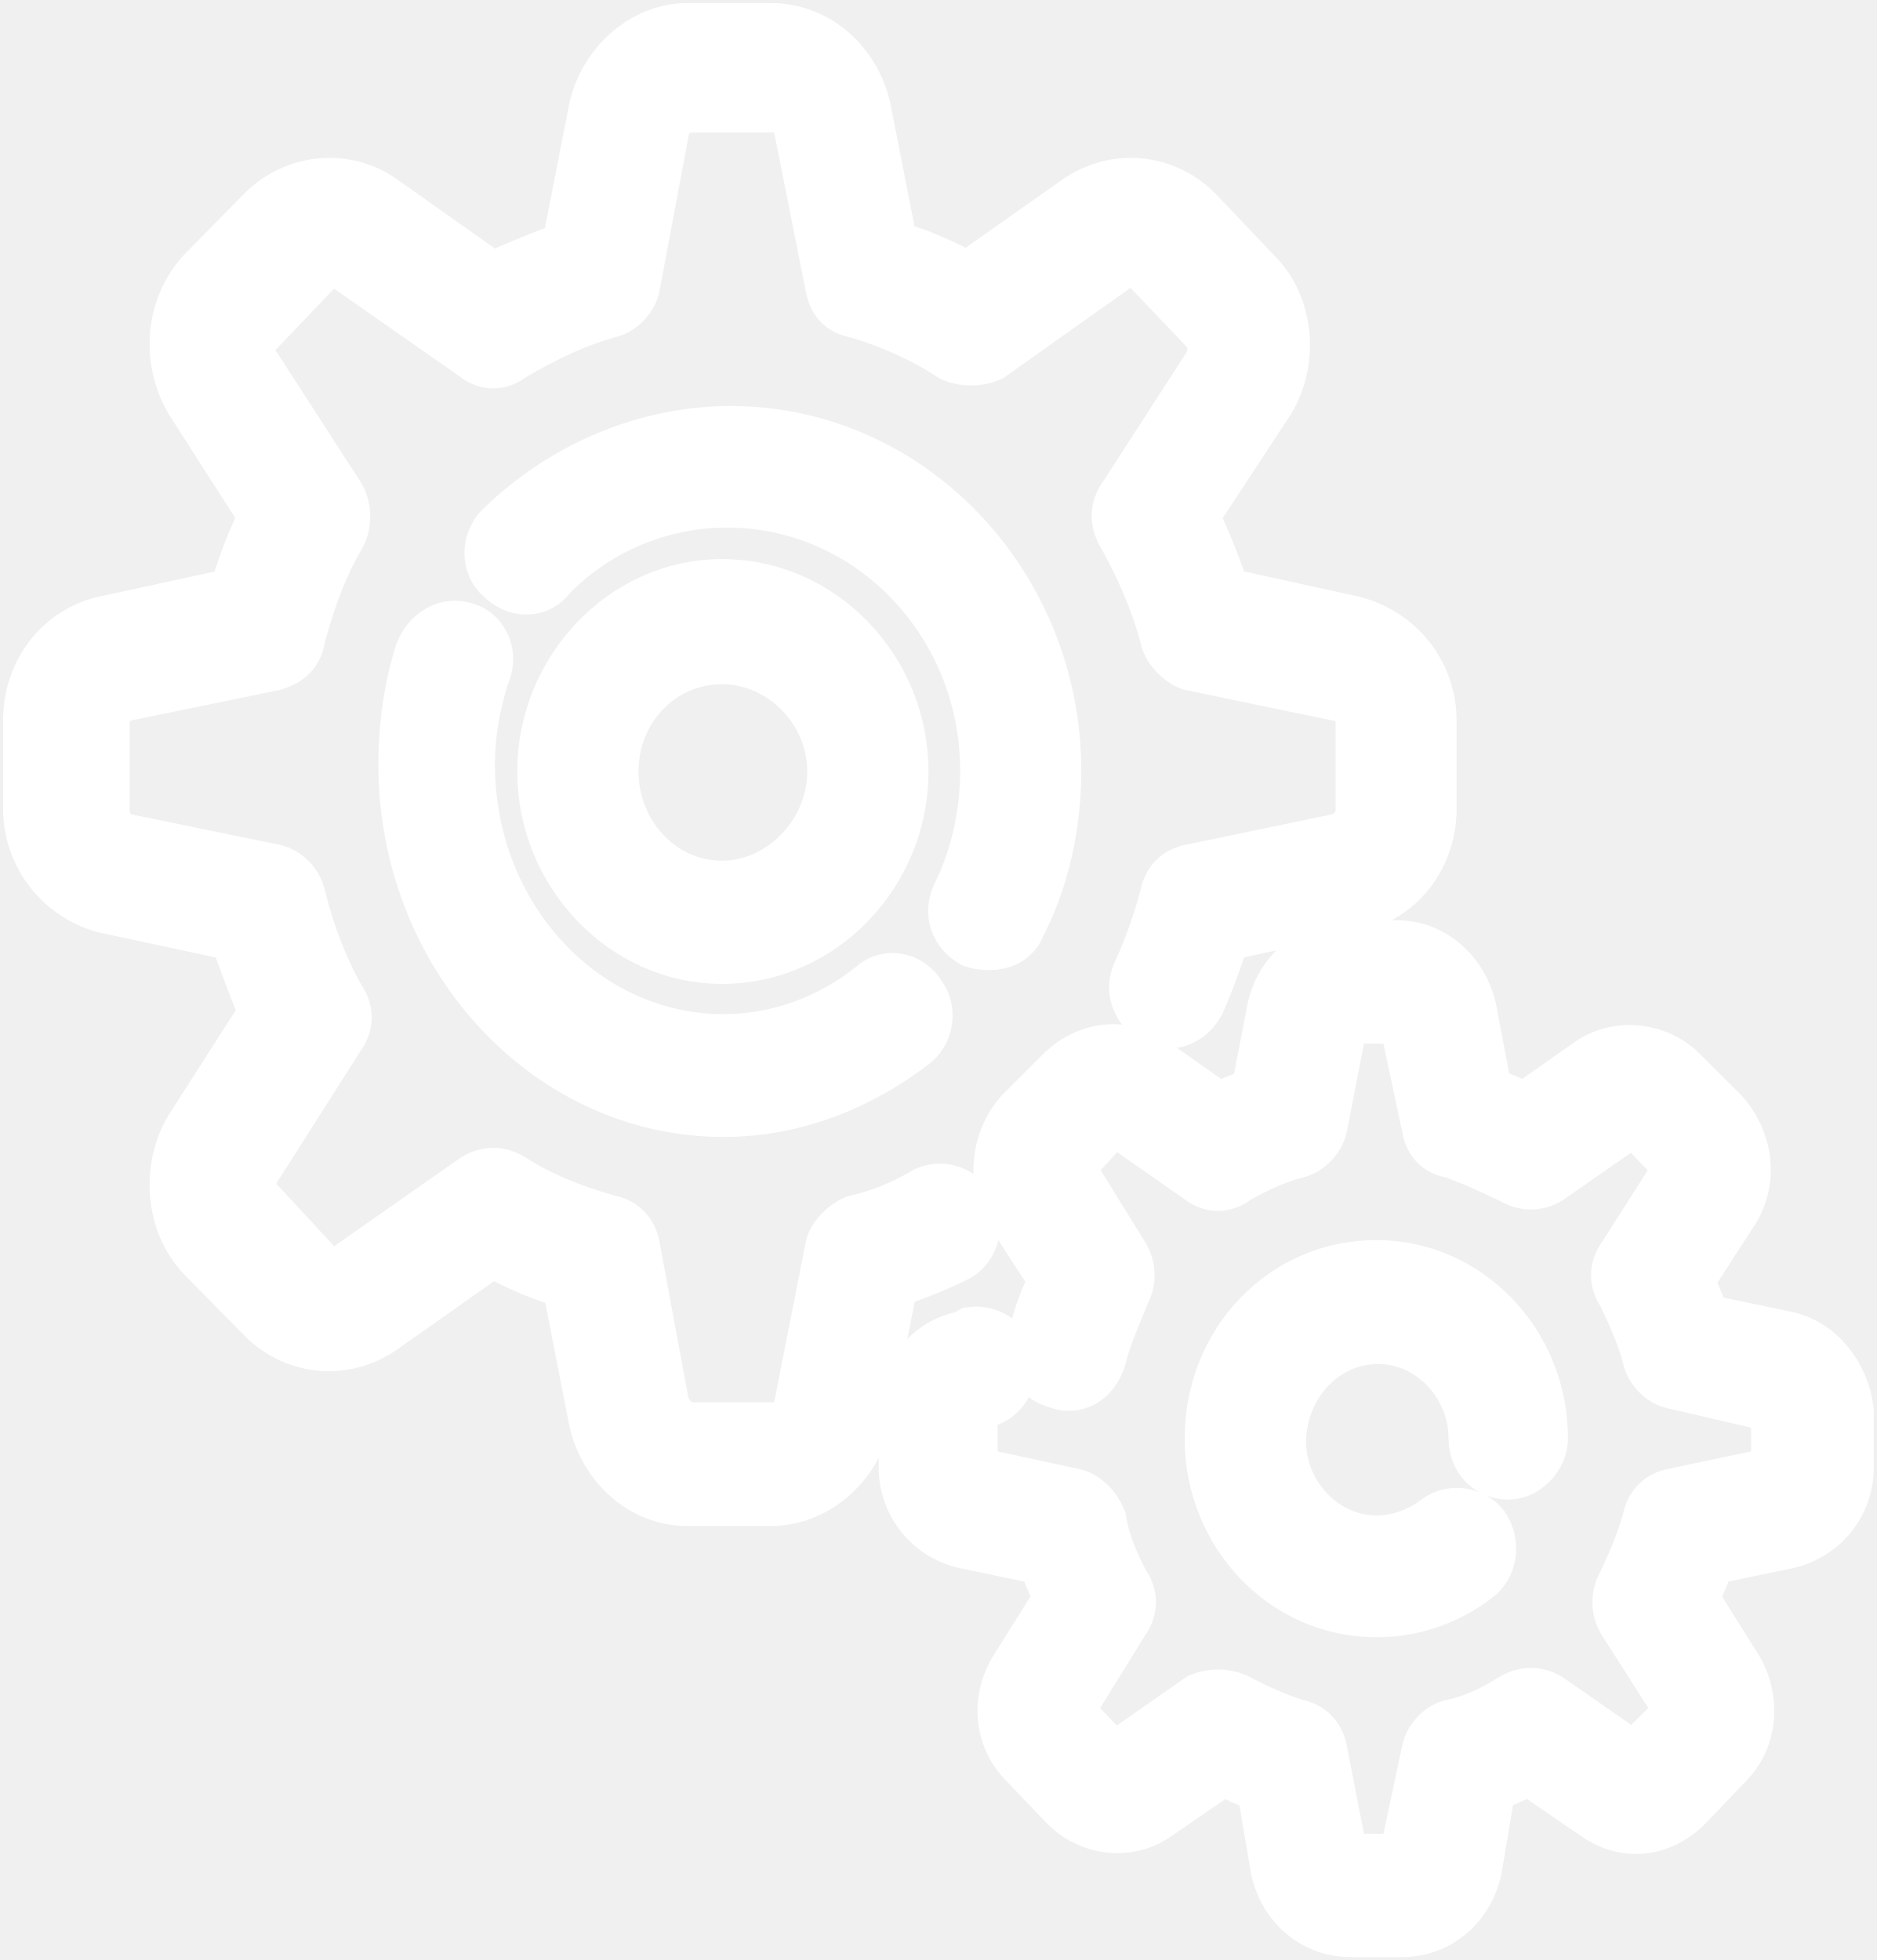
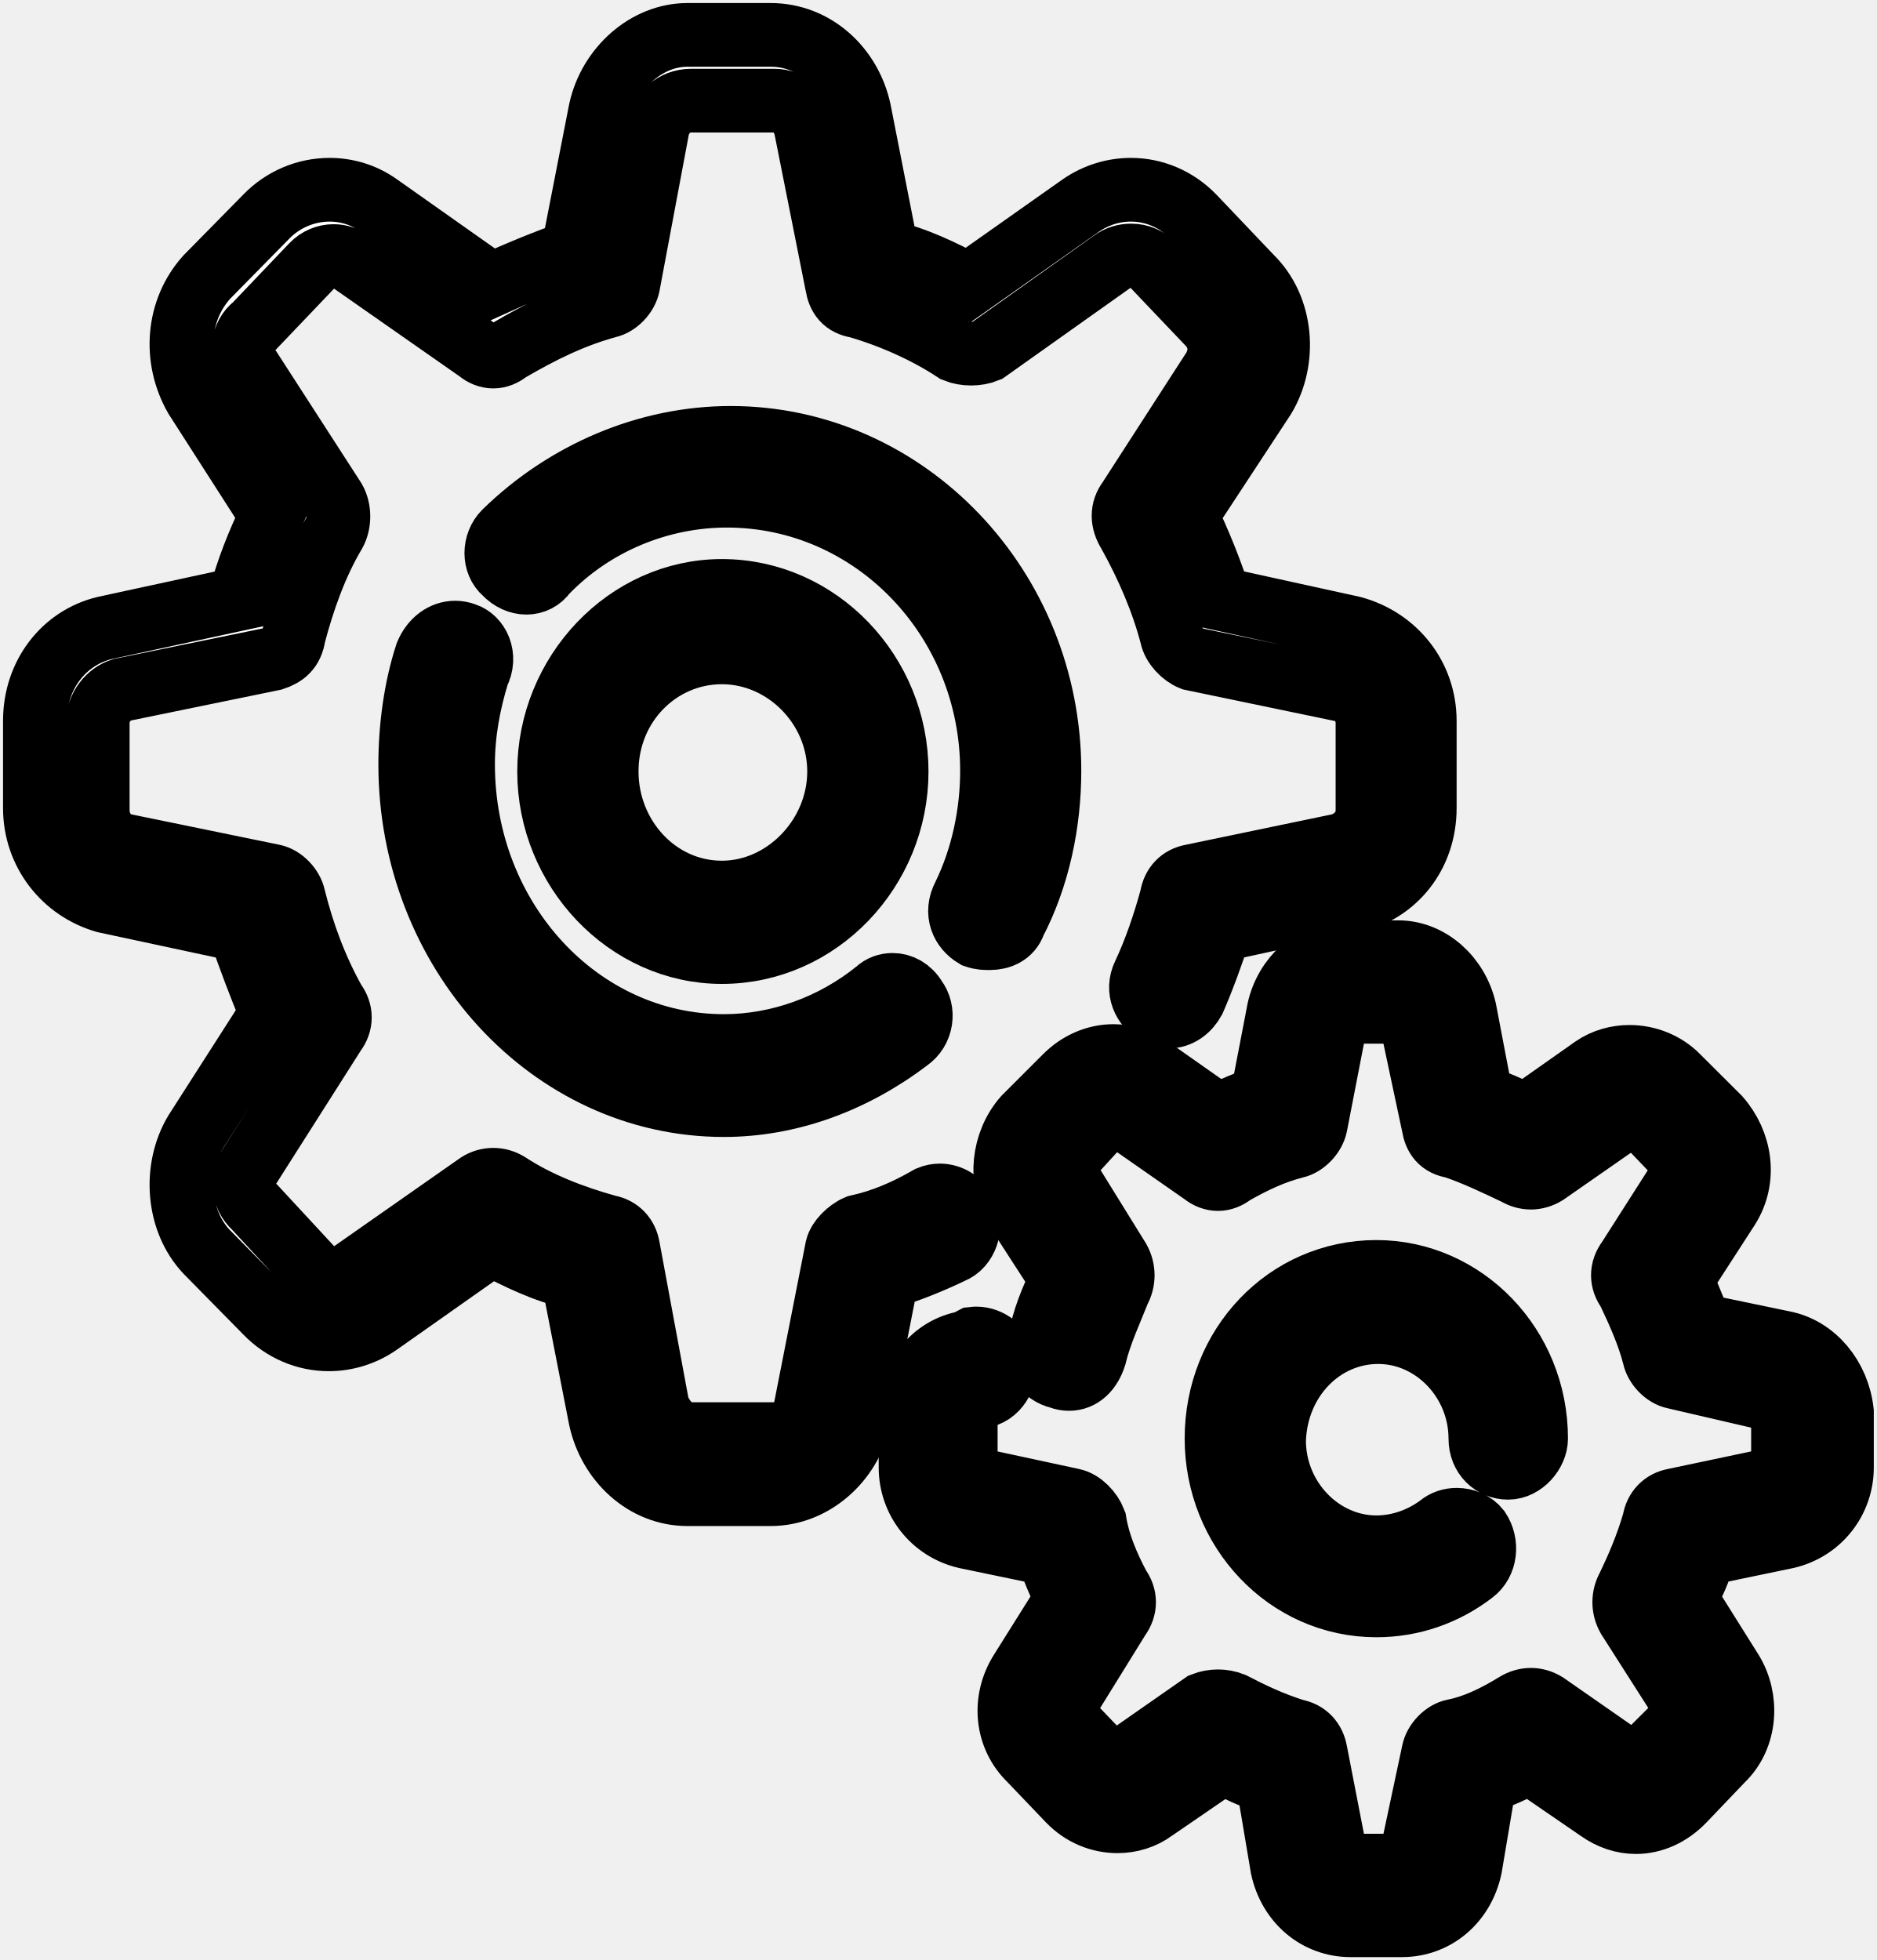
<svg xmlns="http://www.w3.org/2000/svg" width="135" height="141" xml:space="preserve" overflow="hidden">
  <defs>
    <clipPath id="clip0">
      <rect x="1335" y="1077" width="135" height="141" />
    </clipPath>
  </defs>
  <g clip-path="url(#clip0)" transform="translate(-1335 -1077)">
-     <path d="M1384.45 1079.51C1381.52 1079.51 1378.86 1081.88 1378.19 1084.94L1376.2 1095.12C1374.21 1095.82 1372.21 1096.65 1370.35 1097.5L1362.23 1091.77C1361.17 1091.01 1359.93 1090.65 1358.71 1090.65 1357.03 1090.65 1355.36 1091.33 1354.13 1092.61L1349.87 1096.94C1347.75 1099.3 1347.48 1102.79 1349.08 1105.58L1354.53 1114.08C1353.59 1116.03 1352.8 1117.99 1352.26 1120.07L1342.56 1122.17C1339.63 1122.86 1337.51 1125.52 1337.51 1128.86L1337.51 1135.13C1337.51 1138.34 1339.63 1140.99 1342.56 1141.83L1352.26 1143.91C1352.93 1145.87 1353.73 1147.97 1354.53 1149.91L1349.08 1158.42C1347.48 1161.07 1347.75 1164.83 1349.87 1167.06L1354.13 1171.39C1355.36 1172.67 1356.99 1173.35 1358.65 1173.35 1359.87 1173.35 1361.12 1172.99 1362.23 1172.22L1370.35 1166.5C1372.21 1167.47 1374.21 1168.46 1376.2 1168.88L1378.19 1179.06C1378.86 1182.12 1381.39 1184.49 1384.45 1184.49L1390.43 1184.49C1393.48 1184.49 1396.14 1182.12 1396.81 1179.06L1398.81 1168.88C1400.27 1168.46 1401.99 1167.76 1403.45 1167.06 1404.52 1166.64 1404.91 1165.25 1404.52 1164.28 1404.12 1163.45 1403.36 1163 1402.61 1163 1402.36 1163 1402.1 1163.05 1401.86 1163.15 1400.14 1164.14 1398.54 1164.83 1396.67 1165.25 1396.01 1165.53 1395.34 1166.22 1395.21 1166.78L1392.96 1178.21C1392.82 1179.2 1391.88 1180.17 1390.69 1180.17L1384.71 1180.17C1383.51 1180.17 1382.71 1179.2 1382.31 1178.21L1380.19 1166.78C1380.06 1165.95 1379.52 1165.39 1378.73 1165.25 1376.2 1164.55 1373.67 1163.57 1371.55 1162.18 1371.21 1161.97 1370.84 1161.87 1370.49 1161.87 1370.12 1161.87 1369.75 1161.97 1369.42 1162.18L1360.25 1168.6C1359.9 1168.89 1359.45 1169.04 1359.01 1169.04 1358.43 1169.04 1357.83 1168.79 1357.46 1168.32L1353.33 1163.86C1352.4 1163.01 1352.4 1161.76 1352.93 1160.93L1359.05 1151.3C1359.58 1150.61 1359.58 1149.77 1359.05 1149.08 1357.72 1146.7 1356.79 1144.2 1356.13 1141.55 1355.99 1140.85 1355.32 1140.16 1354.66 1140.02L1343.75 1137.78C1342.83 1137.51 1342.03 1136.53 1342.03 1135.27L1342.03 1129C1342.03 1127.88 1342.83 1126.91 1343.75 1126.63L1354.66 1124.39C1355.46 1124.13 1355.99 1123.7 1356.13 1122.73 1356.79 1120.21 1357.72 1117.57 1359.05 1115.34 1359.44 1114.64 1359.44 1113.67 1359.05 1112.97L1352.93 1103.49C1352.26 1102.51 1352.4 1101.12 1353.33 1100.42L1357.46 1096.09C1357.89 1095.64 1358.45 1095.42 1359 1095.42 1359.44 1095.42 1359.89 1095.57 1360.25 1095.82L1369.42 1102.23C1369.75 1102.51 1370.12 1102.65 1370.49 1102.65 1370.84 1102.65 1371.21 1102.51 1371.55 1102.23 1373.94 1100.83 1376.2 1099.72 1378.73 1099.03 1379.39 1098.89 1380.06 1098.19 1380.19 1097.5L1382.31 1086.2C1382.58 1085.09 1383.51 1084.24 1384.71 1084.24L1390.69 1084.24C1391.88 1084.24 1392.69 1085.09 1392.96 1086.2L1395.21 1097.5C1395.34 1098.33 1395.75 1098.89 1396.67 1099.03 1399.06 1099.72 1401.6 1100.83 1403.72 1102.23 1404.06 1102.37 1404.46 1102.44 1404.85 1102.44 1405.25 1102.44 1405.65 1102.37 1405.99 1102.23L1415.02 1095.82C1415.42 1095.52 1415.9 1095.38 1416.37 1095.38 1416.98 1095.38 1417.57 1095.62 1417.95 1096.09L1422.07 1100.42C1422.87 1101.4 1422.87 1102.51 1422.34 1103.49L1416.22 1112.97C1415.69 1113.67 1415.69 1114.5 1416.22 1115.34 1417.54 1117.71 1418.62 1120.21 1419.28 1122.73 1419.41 1123.42 1420.08 1124.13 1420.74 1124.39L1431.51 1126.63C1432.58 1126.77 1433.37 1127.88 1433.37 1129L1433.37 1135.27C1433.37 1136.53 1432.58 1137.37 1431.51 1137.78L1420.74 1140.02C1419.95 1140.16 1419.41 1140.71 1419.28 1141.55 1418.75 1143.5 1418.08 1145.45 1417.29 1147.12 1416.75 1148.24 1417.29 1149.36 1418.21 1149.91 1418.51 1150.06 1418.8 1150.13 1419.07 1150.13 1419.82 1150.13 1420.48 1149.65 1420.87 1148.94 1421.54 1147.4 1422.2 1145.59 1422.74 1143.91L1432.31 1141.83C1435.37 1141.13 1437.49 1138.48 1437.49 1135.13L1437.49 1128.86C1437.49 1125.66 1435.37 1123 1432.31 1122.17L1422.74 1120.07C1422.07 1117.99 1421.27 1116.03 1420.34 1114.08L1425.92 1105.58C1427.52 1102.93 1427.26 1099.16 1424.99 1096.94L1420.87 1092.61C1419.64 1091.33 1418.02 1090.65 1416.35 1090.65 1415.13 1090.65 1413.88 1091.01 1412.77 1091.77L1404.65 1097.5C1402.79 1096.51 1400.79 1095.54 1398.81 1095.12L1396.81 1084.94C1396.14 1081.88 1393.61 1079.51 1390.43 1079.51Z" stroke="#FFFFFF" stroke-width="4.583" stroke-miterlimit="8" fill="#FFFFFF" fill-rule="evenodd" />
-     <path d="M1387.56 1108.5C1381.57 1108.5 1375.71 1111 1371.31 1115.29 1370.5 1116.11 1370.5 1117.5 1371.31 1118.19 1371.77 1118.68 1372.34 1118.92 1372.87 1118.92 1373.4 1118.92 1373.9 1118.68 1374.24 1118.19 1377.7 1114.59 1382.5 1112.66 1387.29 1112.66 1397.83 1112.66 1406.36 1121.52 1406.36 1132.45 1406.36 1135.49 1405.7 1138.68 1404.35 1141.44 1403.69 1142.69 1404.23 1143.8 1405.16 1144.35 1405.56 1144.49 1405.82 1144.49 1406.22 1144.49 1406.9 1144.49 1407.69 1144.21 1407.96 1143.38 1409.69 1140.06 1410.49 1136.19 1410.49 1132.45 1410.49 1119.3 1400.22 1108.5 1387.56 1108.5Z" stroke="#FFFFFF" stroke-width="4.583" stroke-miterlimit="8" fill="#FFFFFF" fill-rule="evenodd" />
-     <path d="M1367.74 1122.51C1366.9 1122.51 1366.1 1123.07 1365.69 1124.06 1364.9 1126.47 1364.51 1129.3 1364.51 1131.99 1364.51 1145.45 1374.6 1156.5 1387.07 1156.5 1391.78 1156.5 1396.38 1154.8 1400.31 1151.82 1401.36 1151.11 1401.49 1149.7 1400.84 1148.85 1400.44 1148.17 1399.81 1147.85 1399.21 1147.85 1398.8 1147.85 1398.39 1147.99 1398.09 1148.28 1394.93 1150.84 1391 1152.25 1387.07 1152.25 1376.7 1152.25 1368.31 1143.19 1368.31 1131.99 1368.31 1129.73 1368.71 1127.6 1369.36 1125.47 1370.02 1124.2 1369.36 1122.93 1368.44 1122.64 1368.21 1122.55 1367.97 1122.51 1367.74 1122.51Z" stroke="#FFFFFF" stroke-width="4.583" stroke-miterlimit="8" fill="#FFFFFF" fill-rule="evenodd" />
-     <path d="M1431.75 1145.5C1429.5 1145.5 1427.51 1147.3 1426.99 1149.65L1425.79 1155.88C1424.86 1156.29 1423.67 1156.71 1422.62 1157.26L1417.71 1153.81C1416.9 1153.24 1415.99 1152.97 1415.1 1152.97 1413.82 1152.97 1412.57 1153.52 1411.62 1154.49L1408.71 1157.4C1407.13 1159.2 1406.86 1161.96 1408.05 1163.9L1411.36 1169.02C1410.7 1170.4 1410.04 1171.92 1409.77 1173.58 1409.37 1174.68 1410.04 1175.8 1411.23 1176.07 1411.46 1176.16 1411.69 1176.2 1411.9 1176.2 1412.77 1176.2 1413.42 1175.56 1413.74 1174.56 1414.14 1172.9 1414.93 1171.23 1415.47 1169.85 1415.86 1169.15 1415.86 1168.33 1415.47 1167.63L1411.62 1161.41C1411.36 1161.14 1411.36 1160.72 1411.75 1160.44L1414.53 1157.4C1414.77 1157.23 1414.96 1157.16 1415.16 1157.16 1415.29 1157.16 1415.43 1157.2 1415.6 1157.26L1421.55 1161.41C1421.88 1161.68 1422.25 1161.82 1422.62 1161.82 1422.97 1161.82 1423.34 1161.68 1423.67 1161.41 1425.13 1160.58 1426.59 1159.88 1428.18 1159.48 1428.83 1159.34 1429.5 1158.64 1429.64 1157.95L1431.09 1150.48C1431.09 1150.21 1431.48 1149.79 1431.88 1149.79L1435.72 1149.79C1436.12 1149.79 1436.39 1150.21 1436.52 1150.48L1438.11 1157.95C1438.24 1158.78 1438.63 1159.34 1439.57 1159.48 1441.16 1160.02 1442.6 1160.72 1444.06 1161.41 1444.39 1161.61 1444.76 1161.72 1445.13 1161.72 1445.48 1161.72 1445.85 1161.61 1446.18 1161.41L1452.14 1157.26C1452.25 1157.2 1452.38 1157.16 1452.52 1157.16 1452.71 1157.16 1452.91 1157.23 1453.07 1157.4L1455.98 1160.44C1456.25 1160.72 1456.25 1161.14 1456.11 1161.41L1452.14 1167.63C1451.61 1168.33 1451.61 1169.15 1452.14 1169.85 1452.93 1171.51 1453.6 1173.04 1453.99 1174.56 1454.12 1175.24 1454.79 1175.94 1455.45 1176.07L1462.6 1177.73C1462.86 1177.73 1463.26 1178.01 1463.26 1178.57L1463.26 1182.57C1463.26 1182.85 1462.86 1183.27 1462.6 1183.41L1455.45 1184.92C1454.66 1185.06 1454.12 1185.62 1453.99 1186.44 1453.47 1188.24 1452.8 1189.77 1452.14 1191.15 1451.74 1191.85 1451.74 1192.67 1452.14 1193.37L1456.11 1199.59C1456.25 1200 1456.25 1200.28 1455.98 1200.7L1453.07 1203.6C1452.92 1203.82 1452.73 1203.93 1452.55 1203.93 1452.41 1203.93 1452.25 1203.86 1452.14 1203.74L1446.18 1199.59C1445.85 1199.39 1445.48 1199.28 1445.13 1199.28 1444.76 1199.28 1444.39 1199.39 1444.06 1199.59 1442.48 1200.56 1441.02 1201.24 1439.57 1201.52 1438.9 1201.66 1438.24 1202.36 1438.11 1203.05L1436.52 1210.52C1436.52 1210.93 1436.25 1211.21 1435.72 1211.21L1431.88 1211.21C1431.61 1211.21 1431.23 1210.93 1431.09 1210.52L1429.64 1203.05C1429.5 1202.22 1428.97 1201.66 1428.18 1201.52 1426.45 1200.98 1425 1200.28 1423.67 1199.59 1423.34 1199.46 1422.97 1199.39 1422.62 1199.39 1422.25 1199.39 1421.88 1199.46 1421.55 1199.59L1415.6 1203.74C1415.42 1203.86 1415.27 1203.93 1415.11 1203.93 1414.93 1203.93 1414.76 1203.82 1414.53 1203.6L1411.75 1200.7C1411.36 1200.28 1411.36 1200 1411.62 1199.59L1415.47 1193.37C1415.99 1192.67 1415.99 1191.85 1415.47 1191.15 1414.67 1189.63 1414.01 1188.1 1413.74 1186.44 1413.48 1185.76 1412.82 1185.06 1412.15 1184.92L1405.14 1183.41C1404.74 1183.41 1404.47 1182.99 1404.47 1182.57L1404.47 1178.57C1404.47 1178.15 1404.74 1177.87 1405.14 1177.73L1405.54 1177.46C1406.73 1177.32 1407.38 1176.07 1407.26 1175.1 1407.14 1173.96 1406.13 1173.29 1405.25 1173.29 1405.16 1173.29 1405.08 1173.29 1405 1173.3L1404.47 1173.58C1402.09 1174 1400.5 1176.07 1400.5 1178.57L1400.5 1182.57C1400.5 1184.92 1402.09 1187 1404.47 1187.56L1410.43 1188.8C1410.7 1189.77 1411.23 1191.01 1411.75 1191.98L1408.45 1197.24C1407.13 1199.32 1407.38 1201.94 1409.11 1203.6L1411.89 1206.51C1412.87 1207.53 1414.14 1208.02 1415.38 1208.02 1416.32 1208.02 1417.24 1207.74 1417.98 1207.19L1423.01 1203.74C1423.94 1204.29 1425 1204.85 1426.19 1205.12L1427.24 1211.35C1427.78 1213.84 1429.77 1215.5 1432.15 1215.5L1435.85 1215.5C1438.24 1215.5 1440.22 1213.84 1440.76 1211.35L1441.81 1205.12C1442.87 1204.85 1444.06 1204.29 1444.99 1203.74L1450.02 1207.19C1450.86 1207.79 1451.78 1208.08 1452.68 1208.08 1453.91 1208.08 1455.12 1207.54 1456.11 1206.51L1458.89 1203.6C1460.62 1201.94 1460.75 1199.18 1459.55 1197.24L1456.25 1191.98C1456.77 1191.01 1457.3 1189.9 1457.57 1188.8L1463.53 1187.56C1465.91 1187 1467.5 1184.92 1467.5 1182.57L1467.5 1178.57C1467.23 1176.07 1465.51 1174 1463.26 1173.58L1457.3 1172.34C1456.9 1171.23 1456.38 1170.13 1455.98 1169.02L1459.29 1163.9C1460.62 1161.82 1460.22 1159.2 1458.63 1157.4L1455.71 1154.49C1454.79 1153.53 1453.5 1153.03 1452.22 1153.03 1451.31 1153.03 1450.4 1153.28 1449.63 1153.81L1444.73 1157.26C1443.67 1156.71 1442.6 1156.29 1441.55 1155.88L1440.36 1149.65C1439.82 1147.3 1437.84 1145.5 1435.58 1145.5Z" stroke="#FFFFFF" stroke-width="4.583" stroke-miterlimit="8" fill="#FFFFFF" fill-rule="evenodd" />
-     <path d="M1434.01 1168.5C1427.58 1168.5 1422.51 1173.81 1422.51 1180.49 1422.51 1187.05 1427.58 1192.49 1434.01 1192.49 1436.54 1192.49 1438.94 1191.66 1440.95 1190.12 1441.89 1189.42 1442.02 1188.03 1441.36 1187.05 1440.98 1186.57 1440.38 1186.33 1439.79 1186.33 1439.34 1186.33 1438.9 1186.47 1438.55 1186.77 1437.22 1187.76 1435.61 1188.31 1434.01 1188.31 1430 1188.31 1426.65 1184.82 1426.65 1180.63 1426.79 1176.17 1430.13 1172.83 1434.14 1172.83 1438.15 1172.83 1441.49 1176.31 1441.49 1180.49 1441.49 1181.76 1442.42 1182.59 1443.49 1182.59 1444.56 1182.59 1445.5 1181.48 1445.5 1180.49 1445.5 1173.81 1440.28 1168.5 1434.01 1168.5Z" stroke="#FFFFFF" stroke-width="4.583" stroke-miterlimit="8" fill="#FFFFFF" fill-rule="evenodd" />
-     <path d="M1386.93 1123.93C1391.47 1123.93 1395.36 1127.8 1395.36 1132.5 1395.36 1137.2 1391.47 1141.21 1386.93 1141.21 1382.26 1141.21 1378.64 1137.2 1378.64 1132.5 1378.64 1127.66 1382.39 1123.93 1386.93 1123.93ZM1386.93 1119.51C1380.11 1119.51 1374.5 1125.45 1374.5 1132.5 1374.5 1139.55 1380.11 1145.49 1386.93 1145.49 1393.89 1145.49 1399.5 1139.55 1399.5 1132.5 1399.5 1125.45 1393.89 1119.51 1386.93 1119.51Z" stroke="#FFFFFF" stroke-width="4.583" stroke-miterlimit="8" fill="#FFFFFF" fill-rule="evenodd" />
+     <path d="M1384.45 1079.51C1381.52 1079.51 1378.86 1081.88 1378.19 1084.94L1376.2 1095.12C1374.21 1095.82 1372.21 1096.65 1370.35 1097.5L1362.23 1091.77C1361.17 1091.01 1359.93 1090.65 1358.71 1090.65 1357.03 1090.65 1355.36 1091.33 1354.13 1092.61L1349.87 1096.94C1347.75 1099.3 1347.48 1102.79 1349.08 1105.58L1354.53 1114.08C1353.59 1116.03 1352.8 1117.99 1352.26 1120.07L1342.56 1122.17C1339.63 1122.86 1337.51 1125.52 1337.51 1128.86L1337.51 1135.13C1337.51 1138.34 1339.63 1140.99 1342.56 1141.83L1352.26 1143.91C1352.93 1145.87 1353.73 1147.97 1354.53 1149.91L1349.08 1158.42C1347.48 1161.07 1347.75 1164.83 1349.87 1167.06L1354.13 1171.39C1355.36 1172.67 1356.99 1173.35 1358.65 1173.35 1359.87 1173.35 1361.12 1172.99 1362.23 1172.22L1370.35 1166.5C1372.21 1167.47 1374.21 1168.46 1376.2 1168.88L1378.19 1179.06C1378.86 1182.12 1381.39 1184.49 1384.45 1184.49L1390.43 1184.49C1393.48 1184.49 1396.14 1182.12 1396.81 1179.06L1398.81 1168.88C1400.27 1168.46 1401.99 1167.76 1403.45 1167.06 1404.52 1166.64 1404.91 1165.25 1404.52 1164.28 1404.12 1163.45 1403.36 1163 1402.61 1163 1402.36 1163 1402.1 1163.05 1401.86 1163.15 1400.14 1164.14 1398.54 1164.83 1396.67 1165.25 1396.01 1165.53 1395.34 1166.22 1395.21 1166.78L1392.96 1178.21C1392.82 1179.2 1391.88 1180.17 1390.69 1180.17L1384.71 1180.17C1383.51 1180.17 1382.71 1179.2 1382.31 1178.21L1380.19 1166.78C1380.06 1165.95 1379.52 1165.39 1378.73 1165.25 1376.2 1164.55 1373.67 1163.57 1371.55 1162.18 1371.21 1161.97 1370.84 1161.87 1370.49 1161.87 1370.12 1161.87 1369.75 1161.97 1369.42 1162.18L1360.25 1168.6C1359.9 1168.89 1359.45 1169.04 1359.01 1169.04 1358.43 1169.04 1357.83 1168.79 1357.46 1168.32L1353.33 1163.86C1352.4 1163.01 1352.4 1161.76 1352.93 1160.93L1359.05 1151.3C1359.58 1150.61 1359.58 1149.77 1359.05 1149.08 1357.72 1146.7 1356.79 1144.2 1356.13 1141.55 1355.99 1140.85 1355.32 1140.16 1354.66 1140.02L1343.75 1137.78C1342.83 1137.51 1342.03 1136.53 1342.03 1135.27L1342.03 1129C1342.03 1127.88 1342.83 1126.91 1343.75 1126.63L1354.66 1124.39C1355.46 1124.13 1355.99 1123.7 1356.13 1122.73 1356.79 1120.21 1357.72 1117.57 1359.05 1115.34 1359.44 1114.64 1359.44 1113.67 1359.05 1112.97L1352.93 1103.49C1352.26 1102.51 1352.4 1101.12 1353.33 1100.42L1357.46 1096.09C1357.89 1095.64 1358.45 1095.42 1359 1095.42 1359.44 1095.42 1359.89 1095.57 1360.25 1095.82L1369.42 1102.23C1369.75 1102.51 1370.12 1102.65 1370.49 1102.65 1370.84 1102.65 1371.21 1102.51 1371.55 1102.23 1373.94 1100.83 1376.2 1099.72 1378.73 1099.03 1379.39 1098.89 1380.06 1098.19 1380.19 1097.5L1382.31 1086.2C1382.58 1085.09 1383.51 1084.24 1384.71 1084.24L1390.69 1084.24C1391.88 1084.24 1392.69 1085.09 1392.96 1086.2L1395.21 1097.5C1395.34 1098.33 1395.75 1098.89 1396.67 1099.03 1399.06 1099.72 1401.6 1100.83 1403.72 1102.23 1404.06 1102.37 1404.46 1102.44 1404.85 1102.44 1405.25 1102.44 1405.65 1102.37 1405.99 1102.23L1415.02 1095.82C1415.42 1095.52 1415.9 1095.38 1416.37 1095.38 1416.98 1095.38 1417.57 1095.62 1417.95 1096.09L1422.07 1100.42C1422.87 1101.4 1422.87 1102.51 1422.34 1103.49L1416.22 1112.97C1415.69 1113.67 1415.69 1114.5 1416.22 1115.34 1417.54 1117.71 1418.62 1120.21 1419.28 1122.73 1419.41 1123.42 1420.08 1124.13 1420.74 1124.39L1431.51 1126.63C1432.58 1126.77 1433.37 1127.88 1433.37 1129L1433.37 1135.27C1433.37 1136.53 1432.58 1137.37 1431.51 1137.78L1420.74 1140.02C1419.95 1140.16 1419.41 1140.71 1419.28 1141.55 1418.75 1143.5 1418.08 1145.45 1417.29 1147.12 1416.75 1148.24 1417.29 1149.36 1418.21 1149.91 1418.51 1150.06 1418.8 1150.13 1419.07 1150.13 1419.82 1150.13 1420.48 1149.65 1420.87 1148.94 1421.54 1147.4 1422.2 1145.59 1422.74 1143.91L1432.31 1141.83C1435.37 1141.13 1437.49 1138.48 1437.49 1135.13L1437.49 1128.86C1437.49 1125.66 1435.37 1123 1432.31 1122.17L1422.74 1120.07C1422.07 1117.99 1421.27 1116.03 1420.34 1114.08L1425.92 1105.58C1427.52 1102.93 1427.26 1099.16 1424.99 1096.94L1420.87 1092.61C1419.64 1091.33 1418.02 1090.65 1416.35 1090.65 1415.13 1090.65 1413.88 1091.01 1412.77 1091.77L1404.65 1097.5C1402.79 1096.51 1400.79 1095.54 1398.81 1095.12L1396.81 1084.94C1396.14 1081.88 1393.61 1079.51 1390.43 1079.51Z" stroke="#000000" stroke-width="4.583" stroke-miterlimit="8" fill="#FFFFFF" fill-rule="evenodd" />
+     <path d="M1387.56 1108.5C1381.57 1108.5 1375.71 1111 1371.31 1115.29 1370.5 1116.11 1370.5 1117.5 1371.31 1118.19 1371.77 1118.68 1372.34 1118.92 1372.87 1118.92 1373.4 1118.92 1373.9 1118.68 1374.24 1118.19 1377.7 1114.59 1382.5 1112.66 1387.29 1112.66 1397.83 1112.66 1406.36 1121.52 1406.36 1132.45 1406.36 1135.49 1405.7 1138.68 1404.35 1141.44 1403.69 1142.69 1404.23 1143.8 1405.16 1144.35 1405.56 1144.49 1405.82 1144.49 1406.22 1144.49 1406.9 1144.49 1407.69 1144.21 1407.96 1143.38 1409.69 1140.06 1410.49 1136.19 1410.49 1132.45 1410.49 1119.3 1400.22 1108.5 1387.56 1108.5Z" stroke="#000000" stroke-width="4.583" stroke-miterlimit="8" fill="#FFFFFF" fill-rule="evenodd" />
+     <path d="M1367.74 1122.51C1366.9 1122.51 1366.1 1123.07 1365.69 1124.06 1364.9 1126.47 1364.51 1129.3 1364.51 1131.99 1364.51 1145.45 1374.6 1156.5 1387.07 1156.5 1391.78 1156.5 1396.38 1154.8 1400.31 1151.82 1401.36 1151.11 1401.49 1149.7 1400.84 1148.85 1400.44 1148.17 1399.81 1147.85 1399.21 1147.85 1398.8 1147.85 1398.39 1147.99 1398.09 1148.28 1394.93 1150.84 1391 1152.25 1387.07 1152.25 1376.7 1152.25 1368.31 1143.19 1368.31 1131.99 1368.31 1129.73 1368.71 1127.6 1369.36 1125.47 1370.02 1124.2 1369.36 1122.93 1368.44 1122.64 1368.21 1122.55 1367.97 1122.51 1367.74 1122.51Z" stroke="#000000" stroke-width="4.583" stroke-miterlimit="8" fill="#FFFFFF" fill-rule="evenodd" />
+     <path d="M1431.75 1145.5C1429.5 1145.5 1427.51 1147.3 1426.99 1149.65L1425.79 1155.88C1424.86 1156.29 1423.67 1156.71 1422.62 1157.26L1417.71 1153.81C1416.9 1153.24 1415.99 1152.97 1415.1 1152.97 1413.82 1152.97 1412.57 1153.52 1411.62 1154.49L1408.71 1157.4C1407.13 1159.2 1406.86 1161.96 1408.05 1163.9L1411.36 1169.02C1410.7 1170.4 1410.04 1171.92 1409.77 1173.58 1409.37 1174.68 1410.04 1175.8 1411.23 1176.07 1411.46 1176.16 1411.69 1176.2 1411.9 1176.2 1412.77 1176.2 1413.42 1175.56 1413.74 1174.56 1414.14 1172.9 1414.93 1171.23 1415.47 1169.85 1415.86 1169.15 1415.86 1168.33 1415.47 1167.63L1411.62 1161.41C1411.36 1161.14 1411.36 1160.72 1411.75 1160.44L1414.53 1157.4C1414.77 1157.23 1414.96 1157.16 1415.16 1157.16 1415.29 1157.16 1415.43 1157.2 1415.6 1157.26L1421.55 1161.41C1421.88 1161.68 1422.25 1161.82 1422.62 1161.82 1422.97 1161.82 1423.34 1161.68 1423.67 1161.41 1425.13 1160.58 1426.59 1159.88 1428.18 1159.48 1428.83 1159.34 1429.5 1158.64 1429.64 1157.95L1431.09 1150.48C1431.09 1150.21 1431.48 1149.79 1431.88 1149.79L1435.72 1149.79C1436.12 1149.79 1436.39 1150.21 1436.52 1150.48L1438.11 1157.95C1438.24 1158.78 1438.63 1159.34 1439.57 1159.48 1441.16 1160.02 1442.6 1160.72 1444.06 1161.41 1444.39 1161.61 1444.76 1161.72 1445.13 1161.72 1445.48 1161.72 1445.85 1161.61 1446.18 1161.41L1452.14 1157.26C1452.25 1157.2 1452.38 1157.16 1452.52 1157.16 1452.71 1157.16 1452.91 1157.23 1453.07 1157.4L1455.98 1160.44C1456.25 1160.72 1456.25 1161.14 1456.11 1161.41L1452.14 1167.63C1451.61 1168.33 1451.61 1169.15 1452.14 1169.85 1452.93 1171.51 1453.6 1173.04 1453.99 1174.56 1454.12 1175.24 1454.79 1175.94 1455.45 1176.07L1462.6 1177.73C1462.86 1177.73 1463.26 1178.01 1463.26 1178.57L1463.26 1182.57C1463.26 1182.85 1462.86 1183.27 1462.6 1183.41L1455.45 1184.92C1454.66 1185.06 1454.12 1185.62 1453.99 1186.44 1453.47 1188.24 1452.8 1189.77 1452.14 1191.15 1451.74 1191.85 1451.74 1192.67 1452.14 1193.37L1456.11 1199.59C1456.25 1200 1456.25 1200.28 1455.98 1200.7L1453.07 1203.6C1452.92 1203.82 1452.73 1203.93 1452.55 1203.93 1452.41 1203.93 1452.25 1203.86 1452.14 1203.74L1446.18 1199.59C1445.85 1199.39 1445.48 1199.28 1445.13 1199.28 1444.76 1199.28 1444.39 1199.39 1444.06 1199.59 1442.48 1200.56 1441.02 1201.24 1439.57 1201.52 1438.9 1201.66 1438.24 1202.36 1438.11 1203.05L1436.52 1210.52C1436.52 1210.93 1436.25 1211.21 1435.72 1211.21L1431.88 1211.21C1431.61 1211.21 1431.23 1210.93 1431.09 1210.52L1429.64 1203.05C1429.5 1202.22 1428.97 1201.66 1428.18 1201.52 1426.45 1200.98 1425 1200.28 1423.67 1199.59 1423.34 1199.46 1422.97 1199.39 1422.62 1199.39 1422.25 1199.39 1421.88 1199.46 1421.55 1199.59L1415.6 1203.74C1415.42 1203.86 1415.27 1203.93 1415.11 1203.93 1414.93 1203.93 1414.76 1203.82 1414.53 1203.6L1411.75 1200.7C1411.36 1200.28 1411.36 1200 1411.62 1199.59L1415.47 1193.37C1415.99 1192.67 1415.99 1191.85 1415.47 1191.15 1414.67 1189.63 1414.01 1188.1 1413.74 1186.44 1413.48 1185.76 1412.82 1185.06 1412.15 1184.92L1405.14 1183.41C1404.74 1183.41 1404.47 1182.99 1404.47 1182.57L1404.47 1178.57C1404.47 1178.15 1404.74 1177.87 1405.14 1177.73L1405.54 1177.46C1406.73 1177.32 1407.38 1176.07 1407.26 1175.1 1407.14 1173.96 1406.13 1173.29 1405.25 1173.29 1405.16 1173.29 1405.08 1173.29 1405 1173.3L1404.47 1173.58C1402.09 1174 1400.5 1176.07 1400.5 1178.57L1400.5 1182.57C1400.5 1184.92 1402.09 1187 1404.47 1187.56L1410.43 1188.8C1410.7 1189.77 1411.23 1191.01 1411.75 1191.98L1408.45 1197.24C1407.13 1199.32 1407.38 1201.94 1409.11 1203.6L1411.89 1206.51C1412.87 1207.53 1414.14 1208.02 1415.38 1208.02 1416.32 1208.02 1417.24 1207.74 1417.98 1207.19L1423.01 1203.74C1423.94 1204.29 1425 1204.85 1426.19 1205.12L1427.24 1211.35C1427.78 1213.84 1429.77 1215.5 1432.15 1215.5L1435.85 1215.5C1438.24 1215.5 1440.22 1213.84 1440.76 1211.35L1441.81 1205.12C1442.87 1204.85 1444.06 1204.29 1444.99 1203.74L1450.02 1207.19C1450.86 1207.79 1451.78 1208.08 1452.68 1208.08 1453.91 1208.08 1455.12 1207.54 1456.11 1206.51L1458.89 1203.6C1460.62 1201.94 1460.75 1199.18 1459.55 1197.24L1456.25 1191.98C1456.77 1191.01 1457.3 1189.9 1457.57 1188.8L1463.53 1187.56C1465.91 1187 1467.5 1184.92 1467.5 1182.57L1467.5 1178.57C1467.23 1176.07 1465.51 1174 1463.26 1173.58L1457.3 1172.34C1456.9 1171.23 1456.38 1170.13 1455.98 1169.02L1459.29 1163.9C1460.62 1161.82 1460.22 1159.2 1458.63 1157.4L1455.71 1154.49C1454.79 1153.53 1453.5 1153.03 1452.22 1153.03 1451.31 1153.03 1450.4 1153.28 1449.63 1153.81L1444.73 1157.26C1443.67 1156.71 1442.6 1156.29 1441.55 1155.88L1440.36 1149.65C1439.82 1147.3 1437.84 1145.5 1435.58 1145.5Z" stroke="#000000" stroke-width="4.583" stroke-miterlimit="8" fill="#FFFFFF" fill-rule="evenodd" />
+     <path d="M1434.01 1168.5C1427.58 1168.5 1422.51 1173.81 1422.51 1180.49 1422.51 1187.05 1427.58 1192.49 1434.01 1192.49 1436.54 1192.49 1438.94 1191.66 1440.95 1190.12 1441.89 1189.42 1442.02 1188.03 1441.36 1187.05 1440.98 1186.57 1440.38 1186.33 1439.79 1186.33 1439.34 1186.33 1438.9 1186.47 1438.55 1186.77 1437.22 1187.76 1435.61 1188.31 1434.01 1188.31 1430 1188.31 1426.65 1184.82 1426.65 1180.63 1426.79 1176.17 1430.13 1172.83 1434.14 1172.83 1438.15 1172.83 1441.49 1176.31 1441.49 1180.49 1441.49 1181.76 1442.42 1182.59 1443.49 1182.59 1444.56 1182.59 1445.5 1181.48 1445.5 1180.49 1445.5 1173.81 1440.28 1168.5 1434.01 1168.5Z" stroke="#000000" stroke-width="4.583" stroke-miterlimit="8" fill="#FFFFFF" fill-rule="evenodd" />
+     <path d="M1386.93 1123.93C1391.47 1123.93 1395.36 1127.8 1395.36 1132.5 1395.36 1137.2 1391.47 1141.21 1386.93 1141.21 1382.26 1141.21 1378.64 1137.2 1378.64 1132.5 1378.64 1127.66 1382.39 1123.93 1386.93 1123.93ZM1386.93 1119.51C1380.11 1119.51 1374.5 1125.45 1374.5 1132.5 1374.5 1139.55 1380.11 1145.49 1386.93 1145.49 1393.89 1145.49 1399.5 1139.55 1399.5 1132.5 1399.5 1125.45 1393.89 1119.51 1386.93 1119.51Z" stroke="#000000" stroke-width="4.583" stroke-miterlimit="8" fill="#FFFFFF" fill-rule="evenodd" />
  </g>
</svg>
